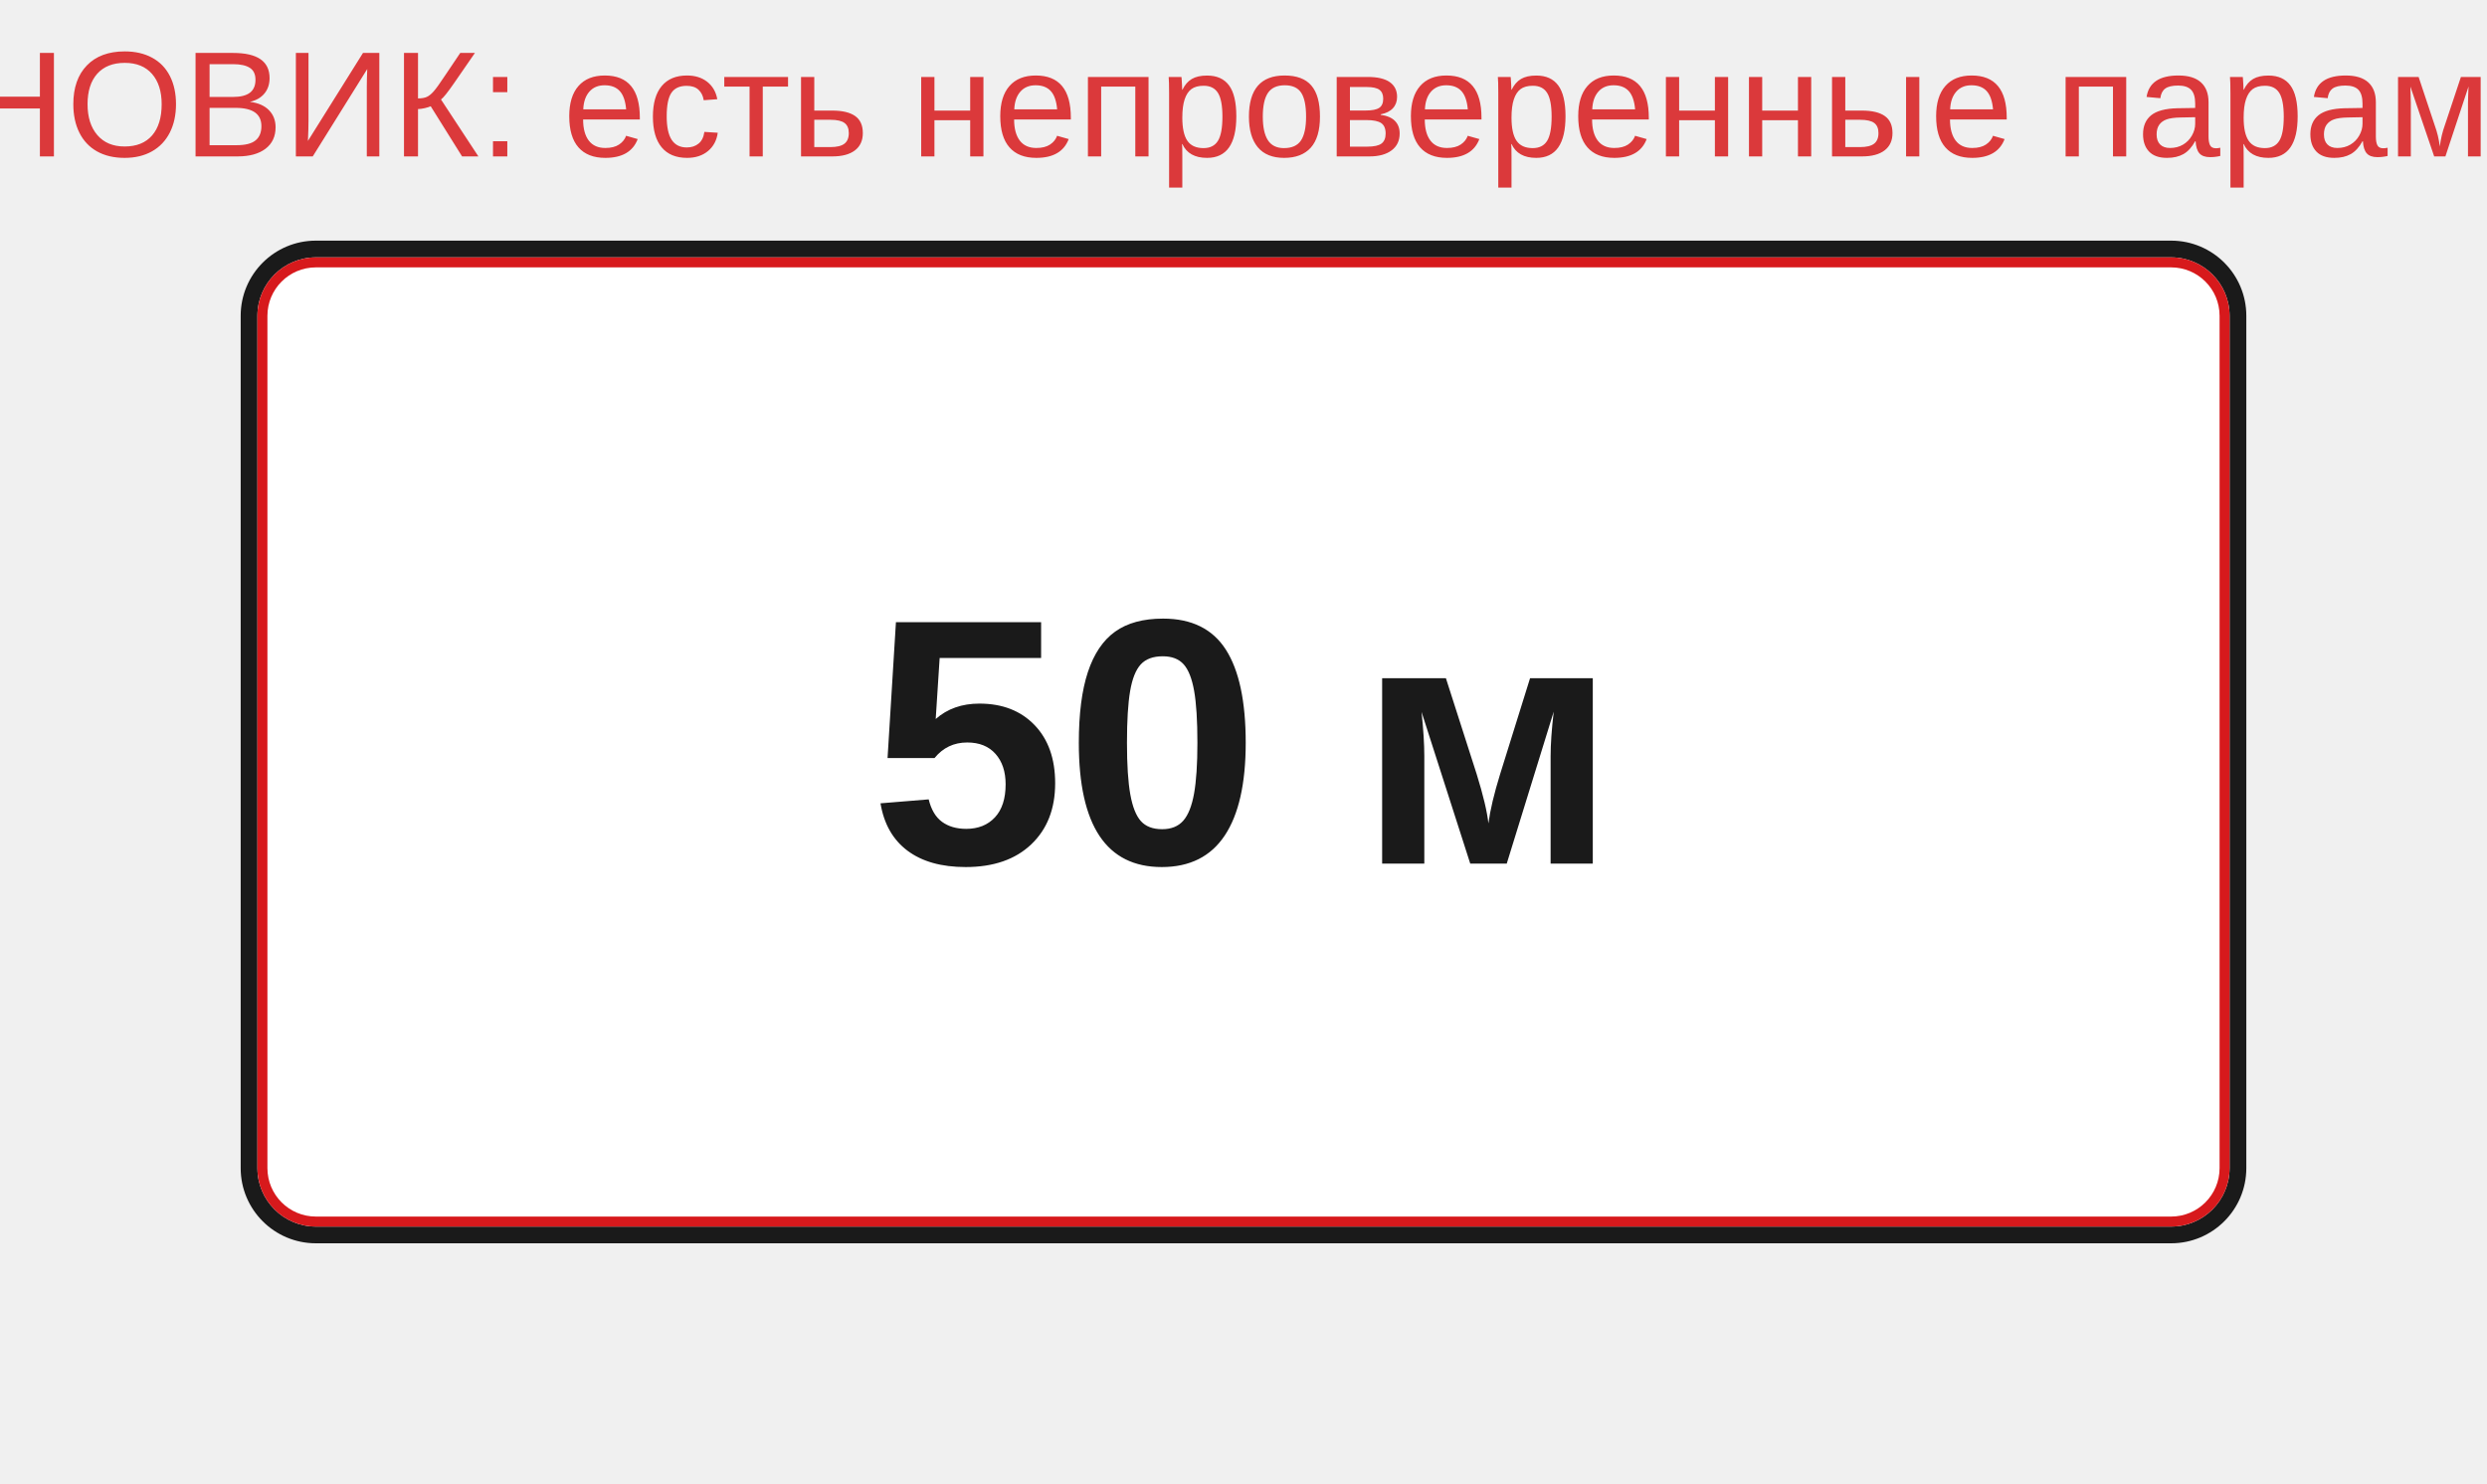
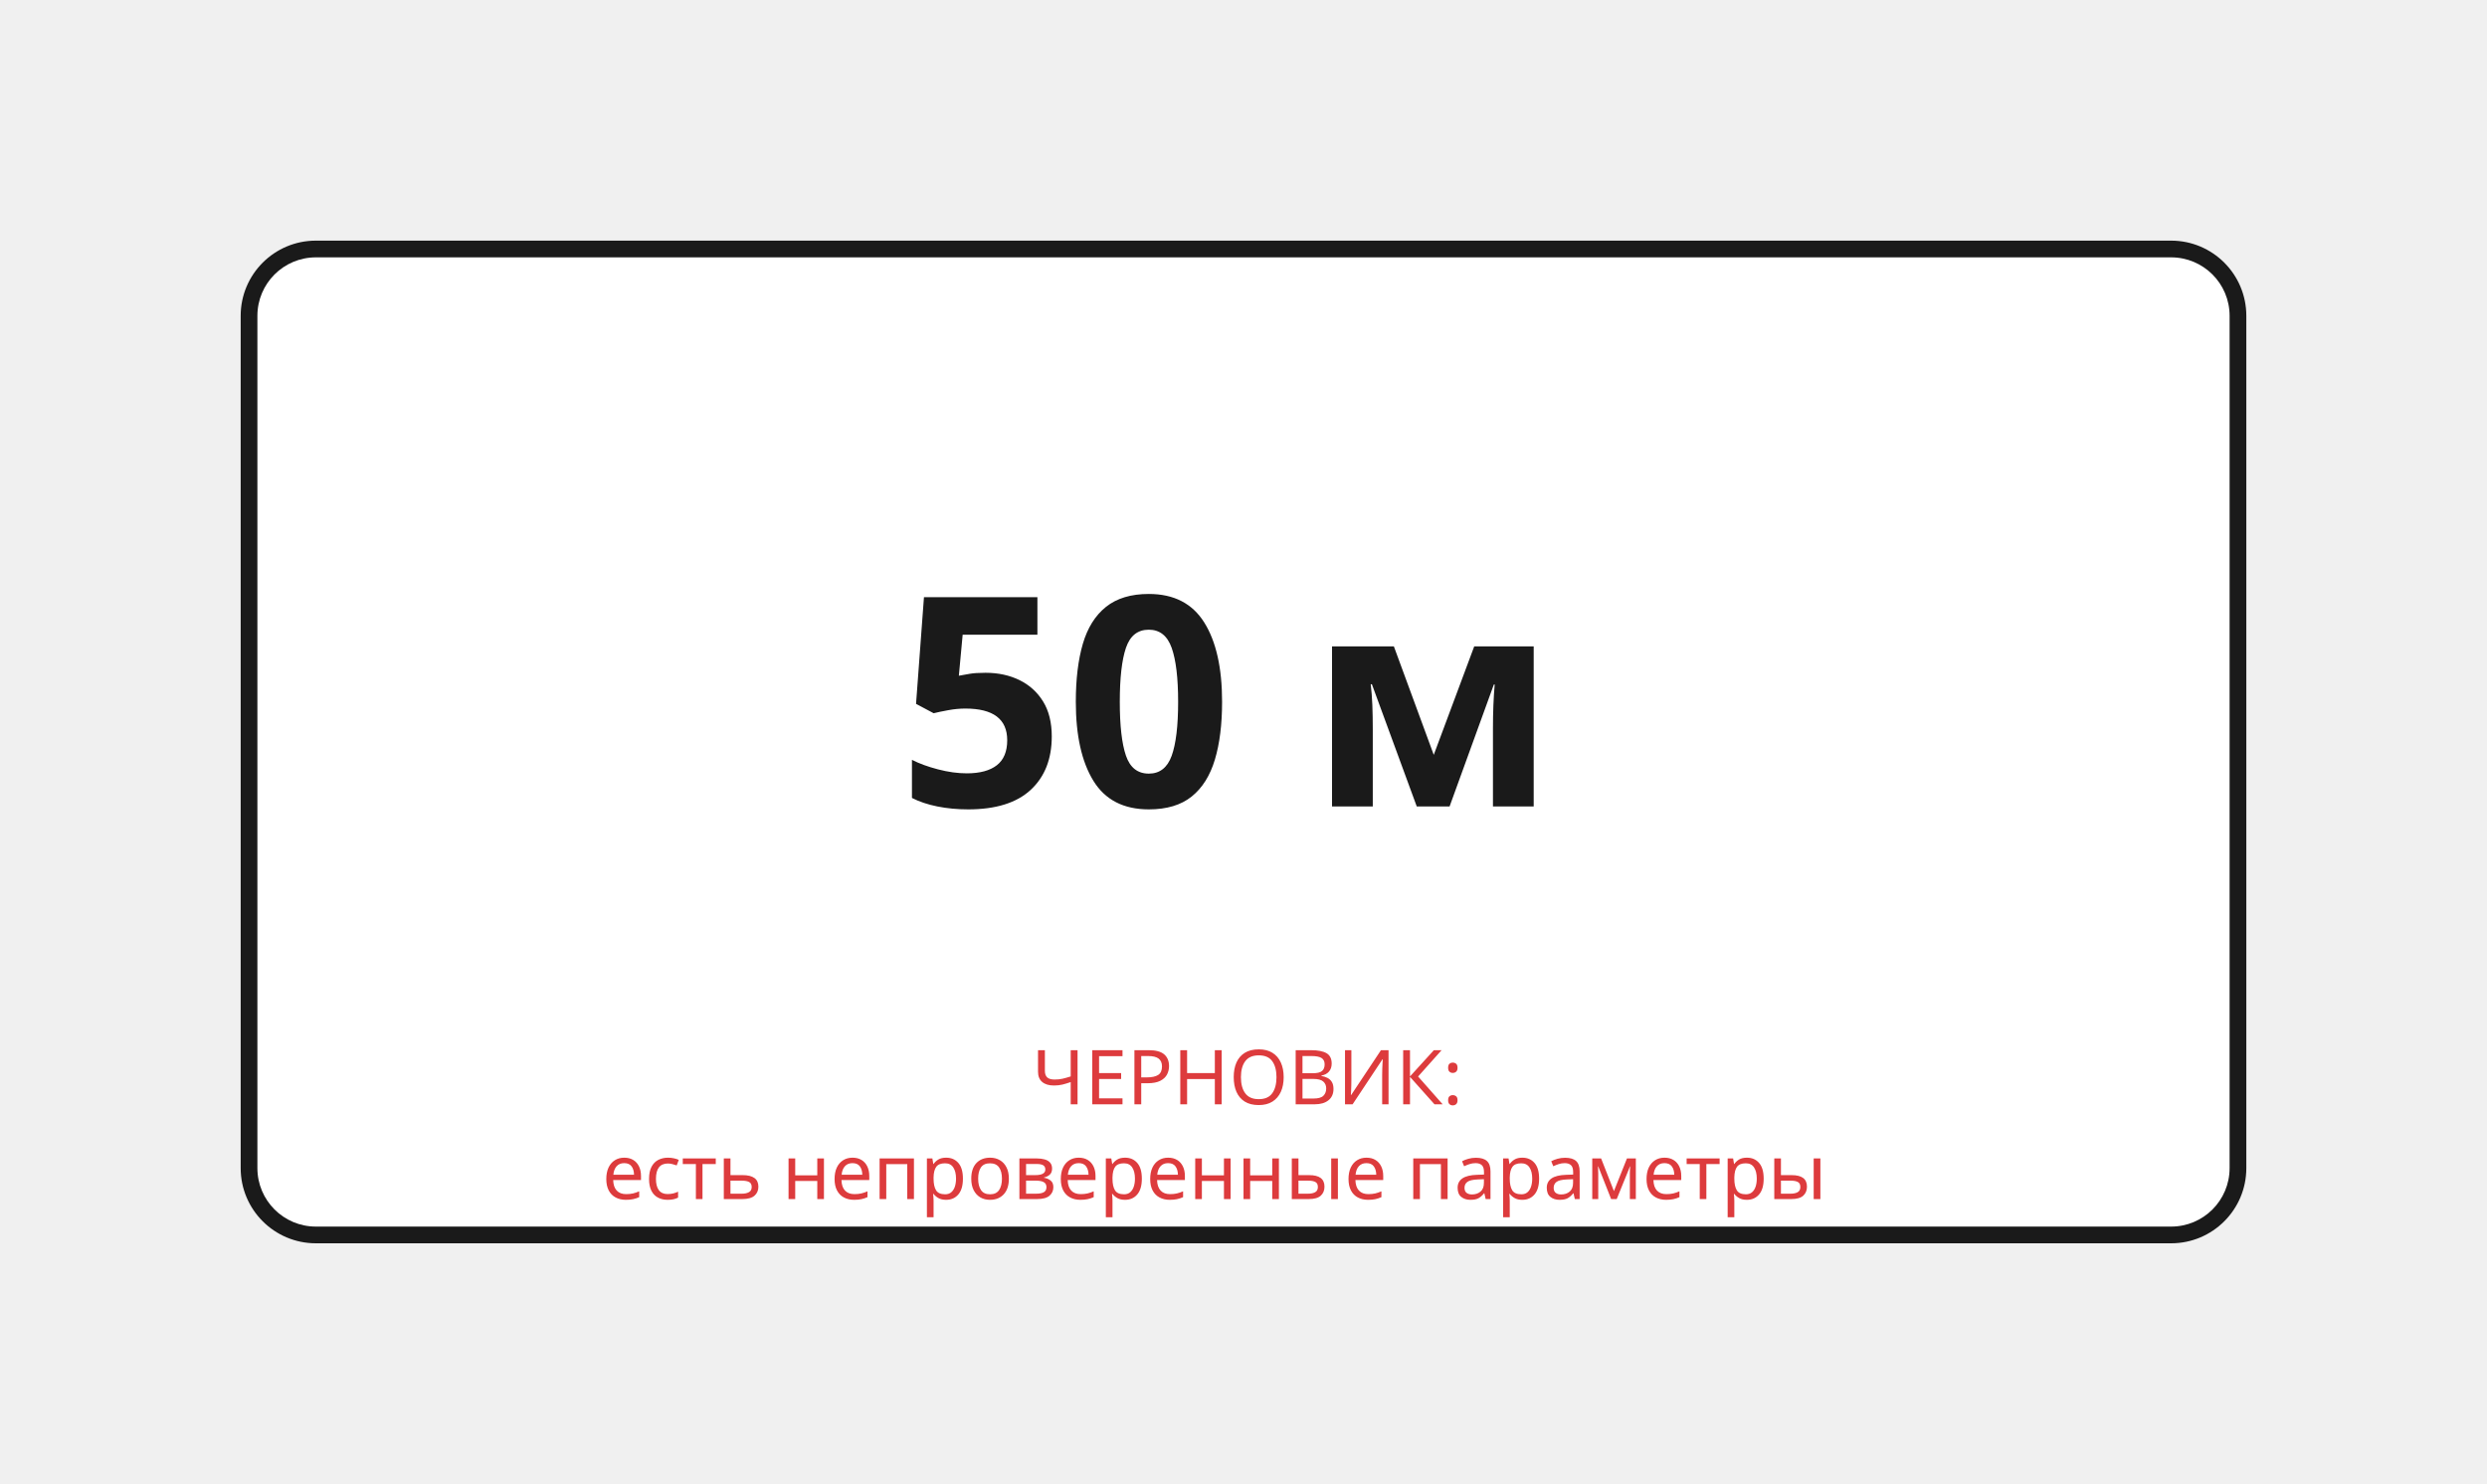
<svg xmlns="http://www.w3.org/2000/svg" viewBox="-744 -444 1488 888" width="1488mm" height="888mm">
  <g id="Geometry" transform="scale(1,-1)">
    <g id="Layer-Outline">
      <path d="M-600 -255 A45 45 0 0 1 -555 -300 L555 -300 A45 45 0 0 1 600 -255 L600 255 A45 45 0 0 1 555 300 L-555 300 A45 45 0 0 1 -600 255 L-600 -255 Z" fill="#1A1A1A" stroke="none" />
    </g>
    <g id="Layer-OuterBorder">
      <path d="M-590 -255 A35 35 0 0 1 -555 -290 L555 -290 A35 35 0 0 1 590 -255 L590 255 A35 35 0 0 1 555 290 L-555 290 A35 35 0 0 1 -590 255 L-590 -255 Z" fill="#FFFFFF" stroke="none" />
    </g>
-     <g id="Layer-InnerBorder">
-       <path d="M-587 -255 A32 32 0 0 1 -555 -287 L555 -287 A32 32 0 0 1 587 -255 L587 255 A32 32 0 0 1 555 287 L-555 287 A32 32 0 0 1 -587 255 L-587 -255 Z" fill="none" stroke="#D7191C" stroke-width="6" />
-     </g>
  </g>
  <g id="Layer-Text">
-     <text x="0" y="0" font-family="Arial Bold, Liberation Sans, sans-serif" font-weight="bold" font-size="210" text-anchor="middle" dominant-baseline="central" fill="#1A1A1A">50 м</text>
+     <text x="-206.963" y="38.586" font-family="Arial Bold, Liberation Sans Bold, sans-serif" font-weight="bold" font-size="175.392" fill="#1A1A1A">50 м</text>
  </g>
  <g id="DraftWatermark">
-     <text x="0" y="-350.4" text-anchor="middle" font-family="Arial, Liberation Sans, sans-serif" font-size="90" fill="#D7191C" fill-opacity="0.85">ЧЕРНОВИК: есть непроверенные параметры</text>
+     <text x="-126.554" y="216.829" font-family="Arial Bold, Liberation Sans Bold, sans-serif" font-size="45.36" fill="#D7191C" fill-opacity="0.85">ЧЕРНОВИК:</text>
+     <text x="-383.746" y="273.529" font-family="Arial Bold, Liberation Sans Bold, sans-serif" font-size="45.36" fill="#D7191C" fill-opacity="0.85">есть непроверенные параметры</text>
  </g>
</svg>
